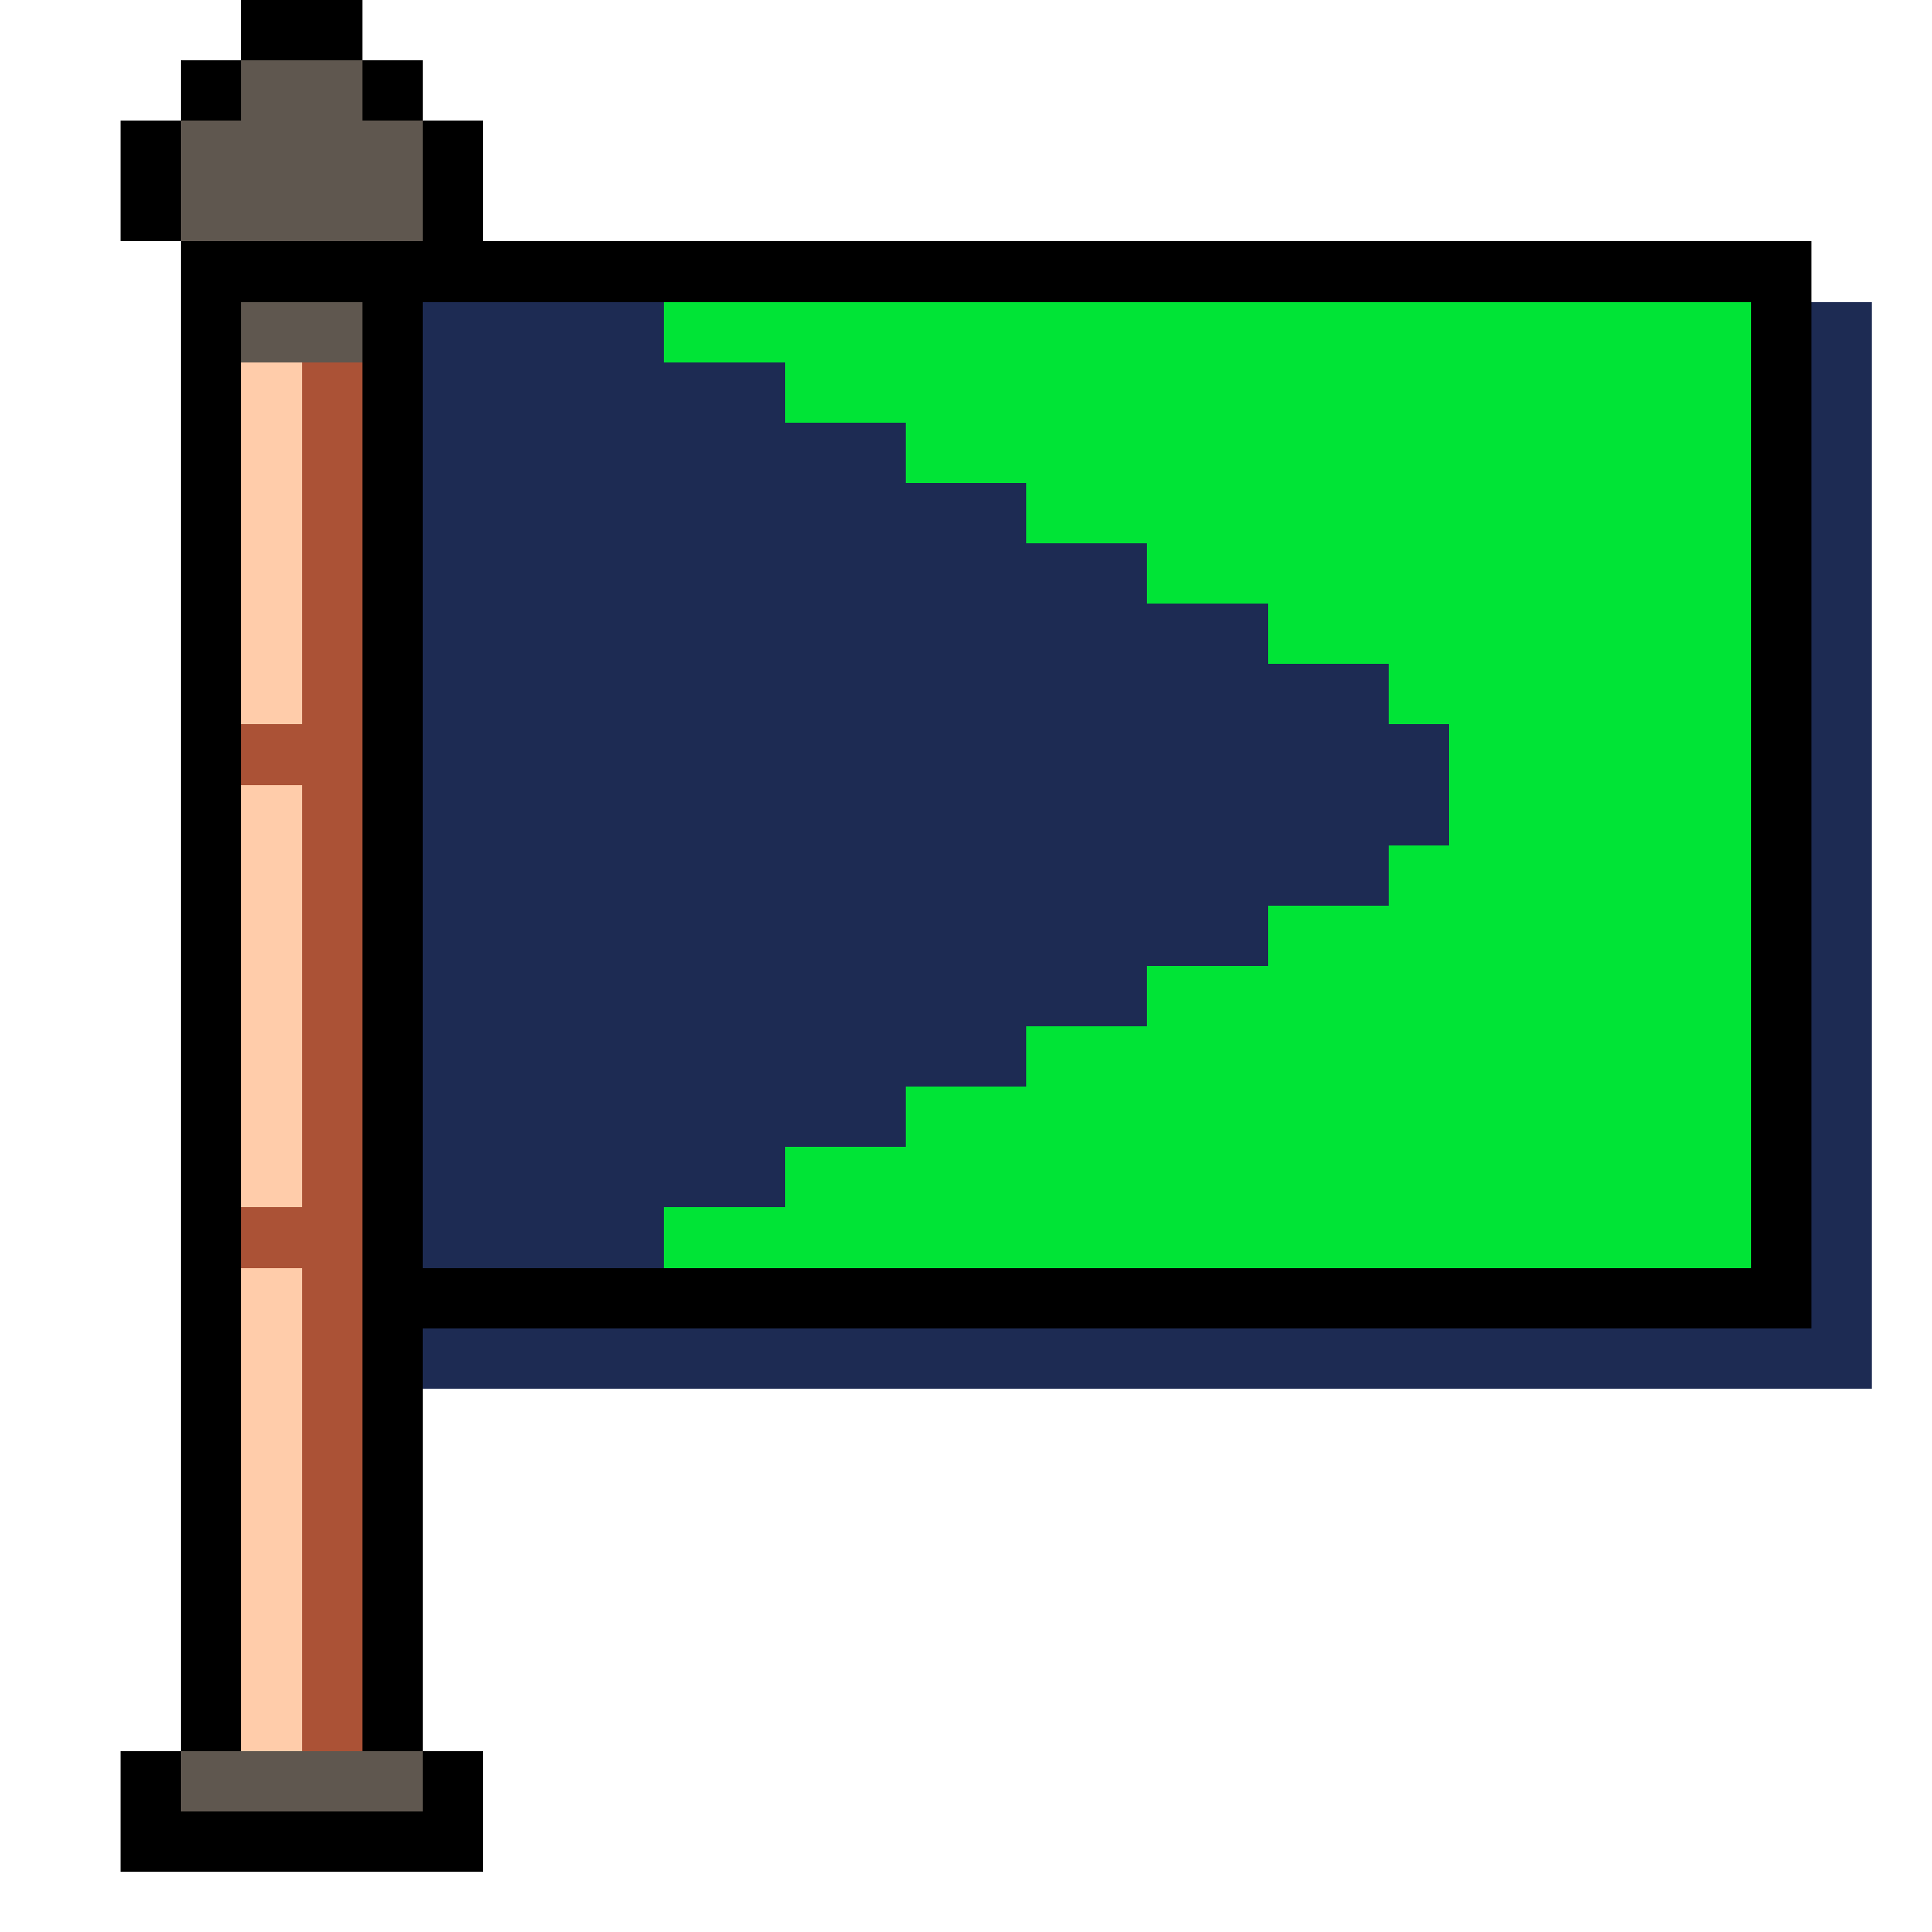
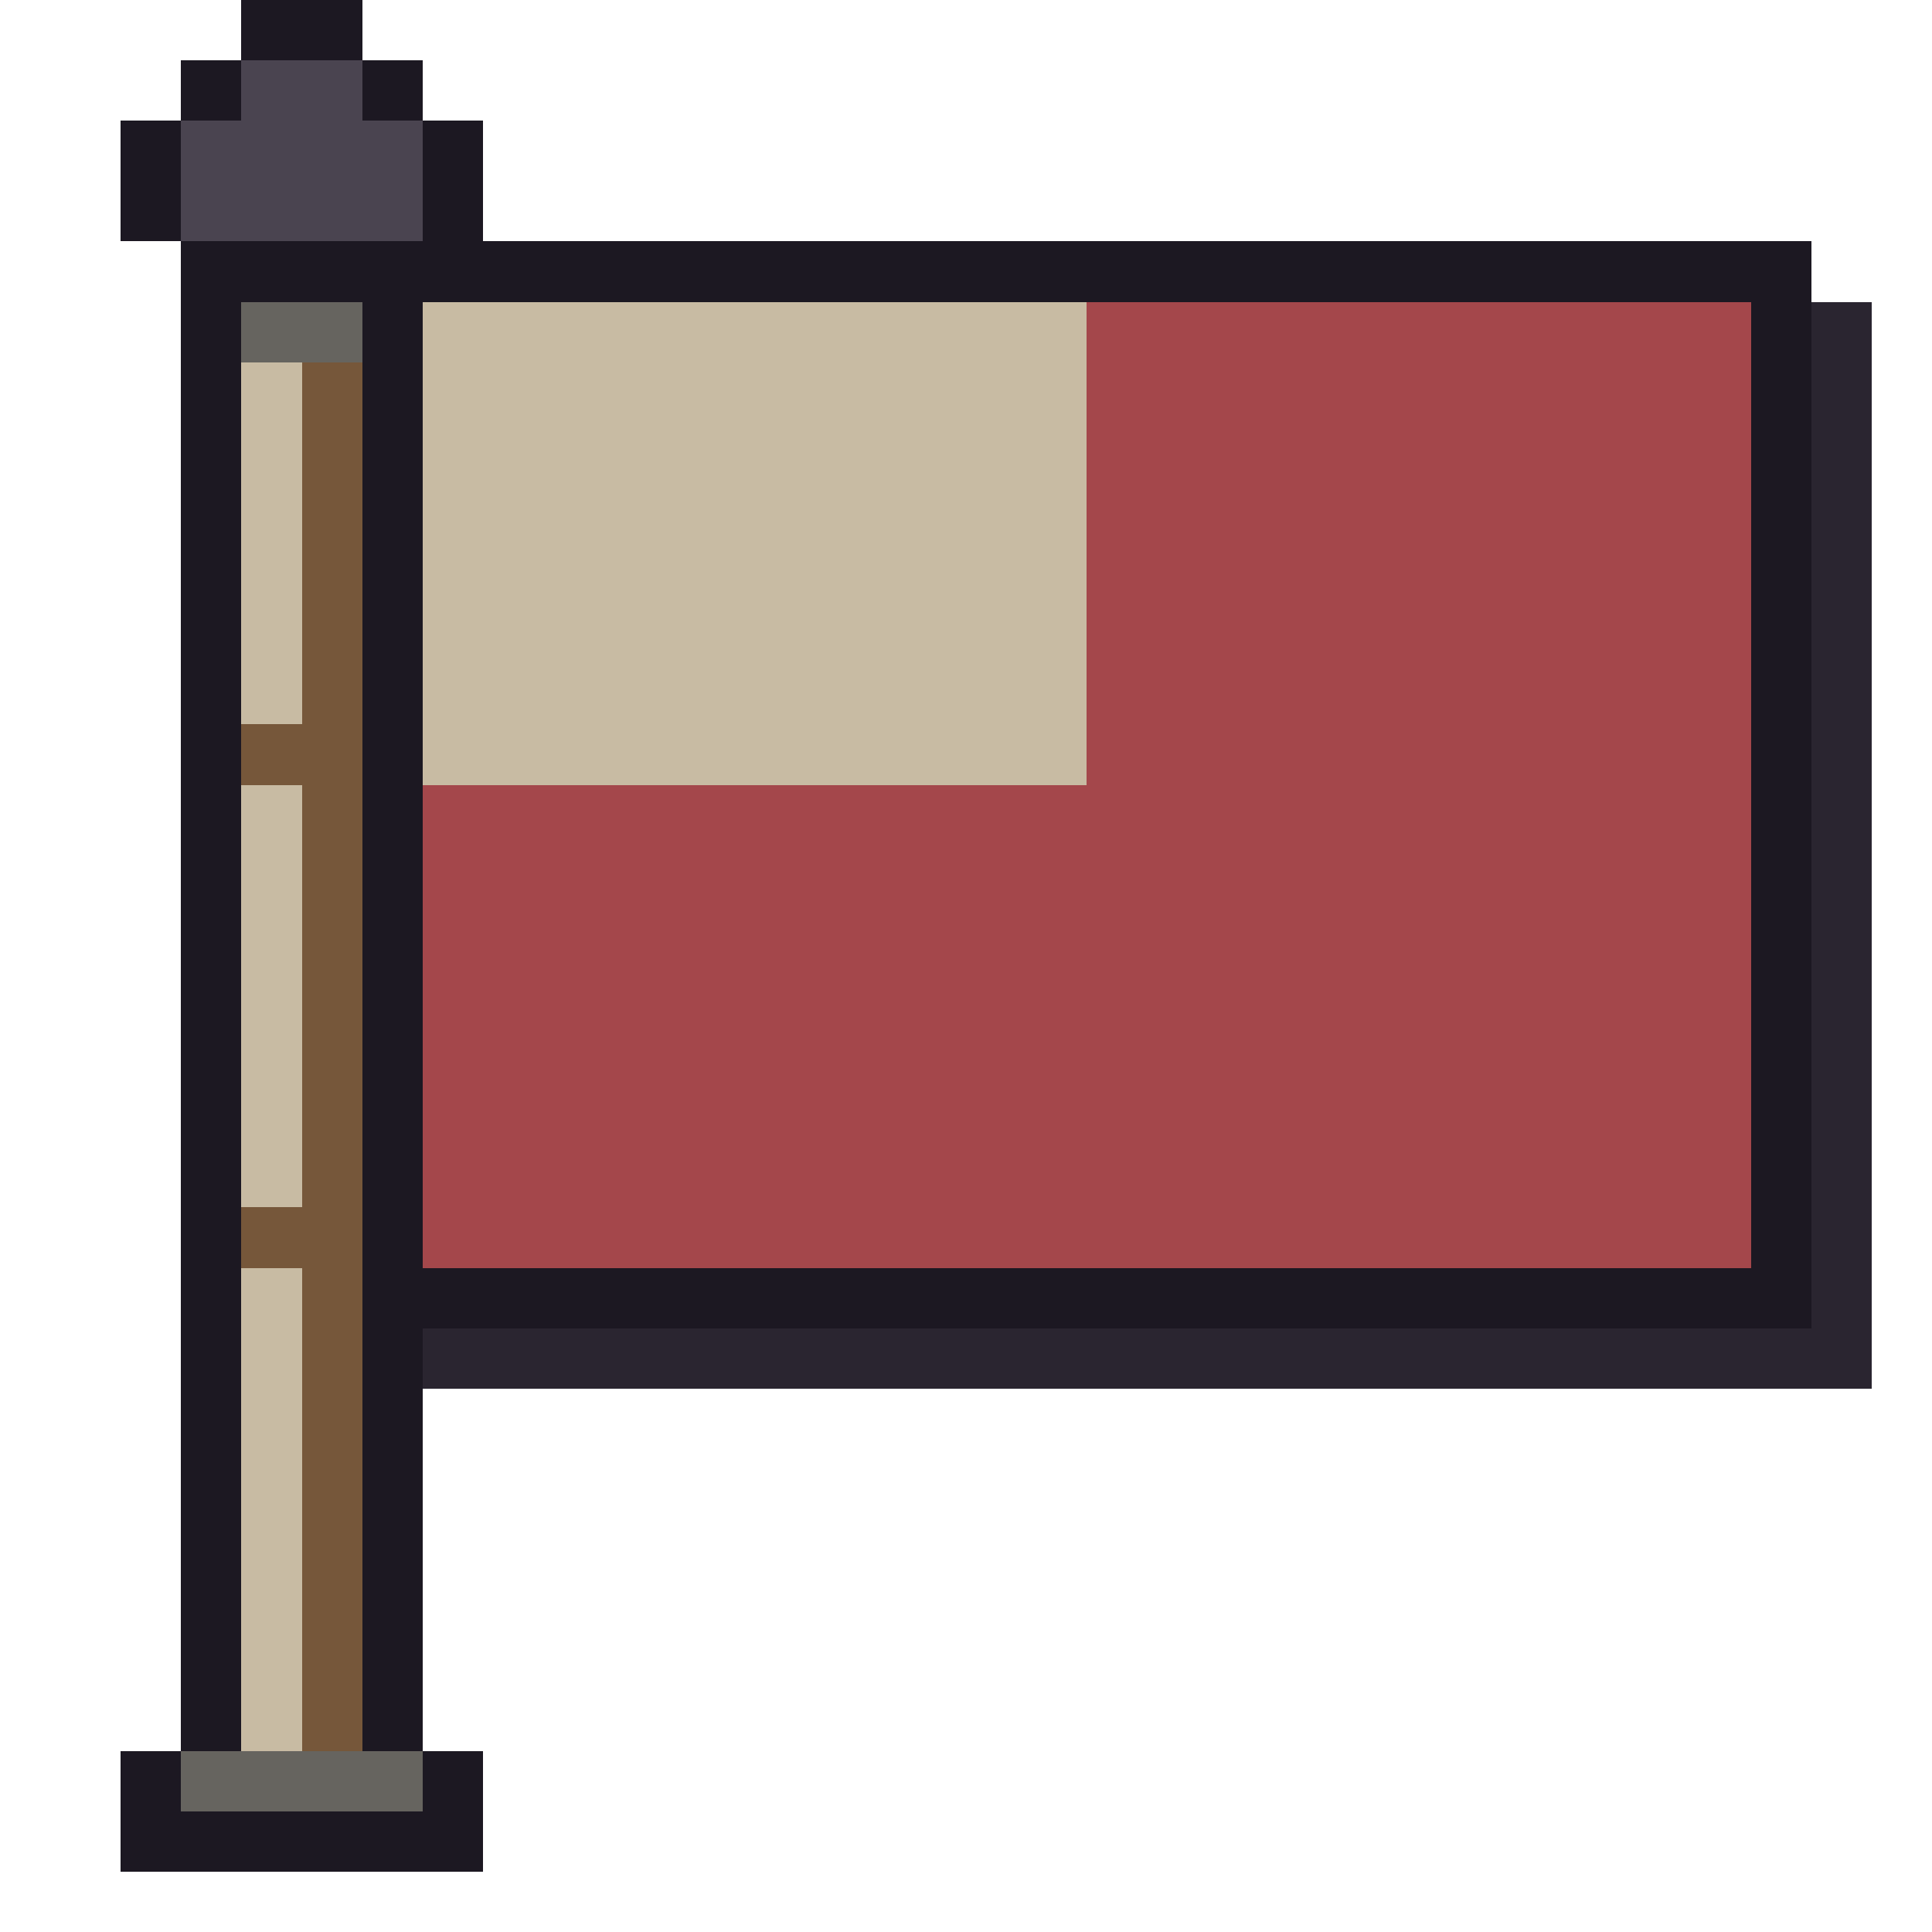
<svg xmlns="http://www.w3.org/2000/svg" width="16" height="16" viewBox="0 0 32 32" shape-rendering="crispEdges">
-   <g fill="#000000">
+   <g fill="#1C1822">
    <rect x="4" y="0" width="2" height="1" />
    <rect x="3" y="1" width="1" height="1" />
    <rect x="6" y="1" width="1" height="1" />
    <rect x="2" y="2" width="1" height="2" />
    <rect x="7" y="2" width="1" height="2" />
    <rect x="3" y="4" width="27" height="1" />
    <rect x="3" y="5" width="1" height="24" />
    <rect x="6" y="5" width="1" height="16" />
    <rect x="29" y="5" width="1" height="16" />
    <rect x="6" y="21" width="24" height="1" />
    <rect x="6" y="22" width="1" height="7" />
    <rect x="2" y="29" width="1" height="1" />
    <rect x="7" y="29" width="1" height="1" />
    <rect x="2" y="30" width="6" height="1" />
  </g>
-   <g fill="#1D2B53">
-     <rect x="7" y="5" width="4" height="1" />
+   <g fill="#2A2530">
    <rect x="30" y="5" width="1" height="17" />
-     <rect x="7" y="6" width="6" height="1" />
-     <rect x="7" y="7" width="8" height="1" />
-     <rect x="7" y="8" width="10" height="1" />
-     <rect x="7" y="9" width="12" height="1" />
-     <rect x="7" y="10" width="14" height="1" />
-     <rect x="7" y="11" width="16" height="1" />
-     <rect x="7" y="12" width="17" height="2" />
-     <rect x="7" y="14" width="16" height="1" />
-     <rect x="7" y="15" width="14" height="1" />
-     <rect x="7" y="16" width="12" height="1" />
-     <rect x="7" y="17" width="10" height="1" />
-     <rect x="7" y="18" width="8" height="1" />
-     <rect x="7" y="19" width="6" height="1" />
-     <rect x="7" y="20" width="4" height="1" />
    <rect x="7" y="22" width="24" height="1" />
  </g>
-   <g fill="#AB5236">
+   <g fill="#66645F">
+     <rect x="4" y="5" width="2" height="1" />
+     <rect x="3" y="29" width="4" height="1" />
+   </g>
+   <g fill="#76573A">
    <rect x="5" y="6" width="1" height="6" />
    <rect x="4" y="12" width="2" height="1" />
    <rect x="5" y="13" width="1" height="7" />
    <rect x="4" y="20" width="2" height="1" />
    <rect x="5" y="21" width="1" height="8" />
  </g>
-   <g fill="#5F574F">
-     <rect x="4" y="1" width="2" height="1" />
-     <rect x="3" y="2" width="4" height="2" />
-     <rect x="4" y="5" width="2" height="1" />
-     <rect x="3" y="29" width="4" height="1" />
-   </g>
-   <g fill="#00E436">
-     <rect x="11" y="5" width="18" height="1" />
-     <rect x="13" y="6" width="16" height="1" />
-     <rect x="15" y="7" width="14" height="1" />
-     <rect x="17" y="8" width="12" height="1" />
-     <rect x="19" y="9" width="10" height="1" />
-     <rect x="21" y="10" width="8" height="1" />
-     <rect x="23" y="11" width="6" height="1" />
-     <rect x="24" y="12" width="5" height="2" />
-     <rect x="23" y="14" width="6" height="1" />
-     <rect x="21" y="15" width="8" height="1" />
-     <rect x="19" y="16" width="10" height="1" />
-     <rect x="17" y="17" width="12" height="1" />
-     <rect x="15" y="18" width="14" height="1" />
-     <rect x="13" y="19" width="16" height="1" />
-     <rect x="11" y="20" width="18" height="1" />
-   </g>
-   <g fill="#FFCCAA">
+   <g fill="#C8BBA3">
+     <rect x="7" y="5" width="11" height="8" />
    <rect x="4" y="6" width="1" height="6" />
    <rect x="4" y="13" width="1" height="7" />
    <rect x="4" y="21" width="1" height="8" />
  </g>
+   <g fill="#A4474B">
+     <rect x="18" y="5" width="11" height="8" />
+     <rect x="7" y="13" width="22" height="8" />
+   </g>
+   <g fill="#4A4450">
+     <rect x="4" y="1" width="2" height="1" />
+     <rect x="3" y="2" width="4" height="2" />
+   </g>
</svg>
